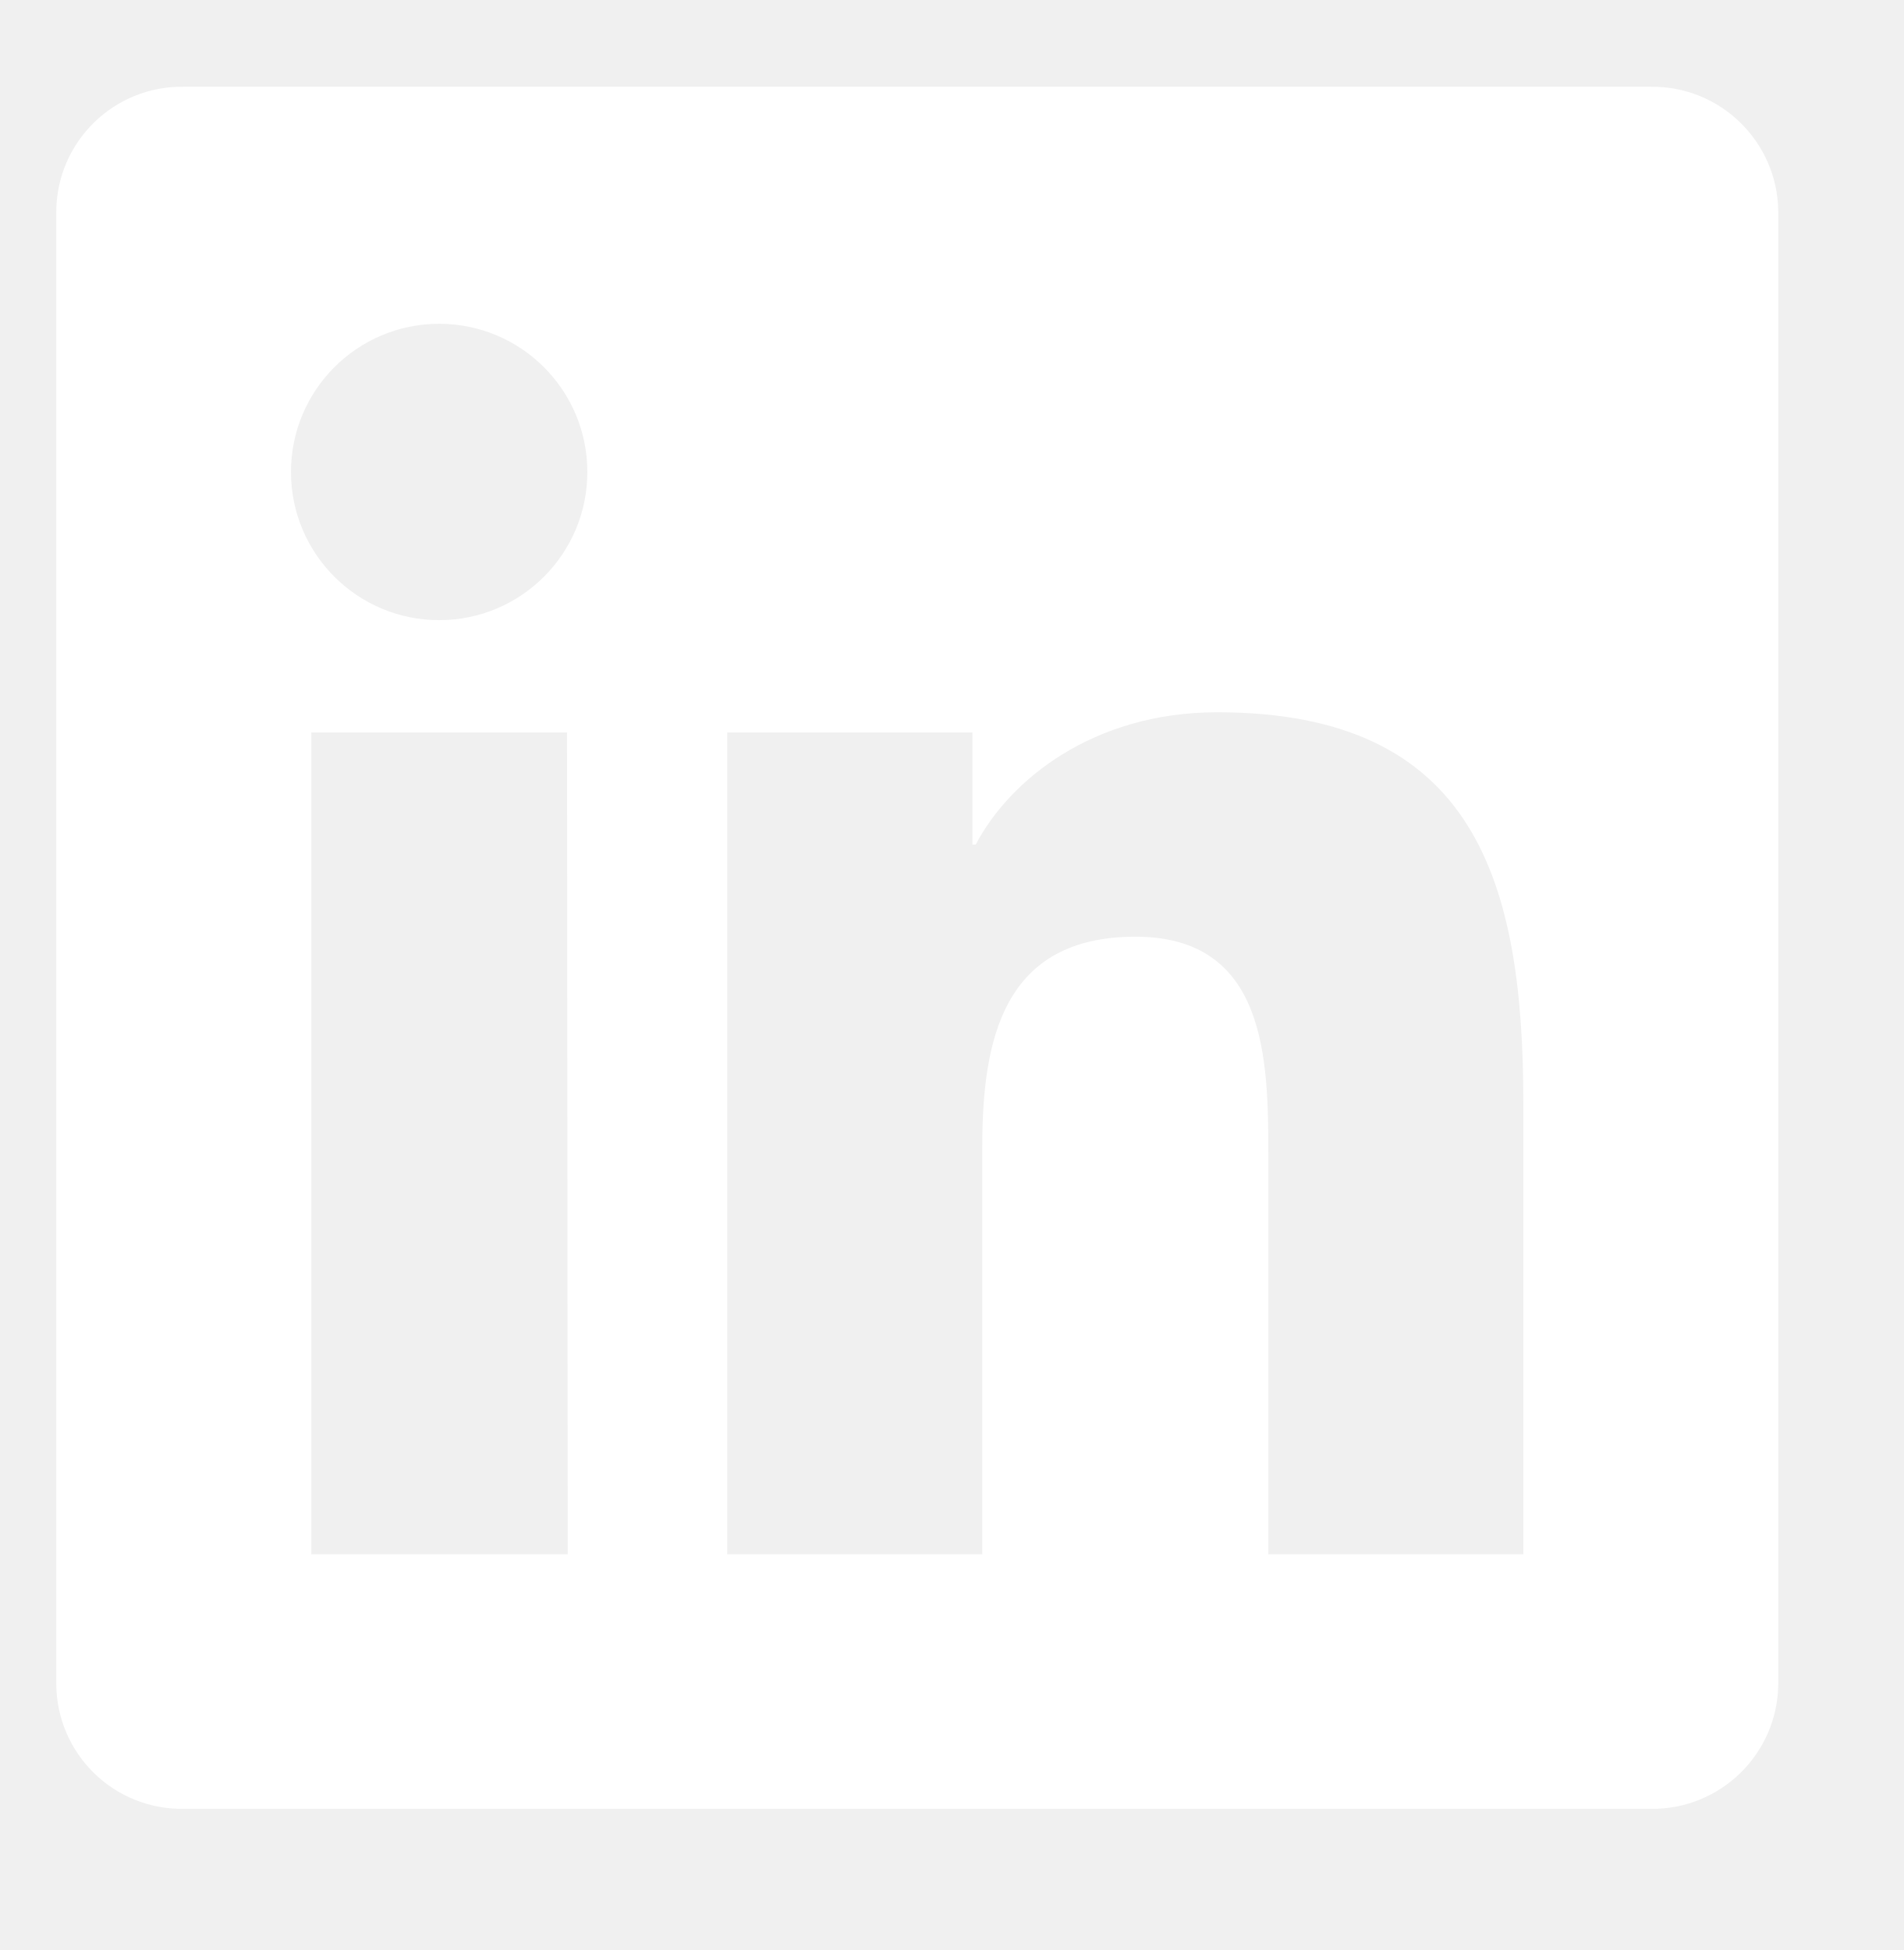
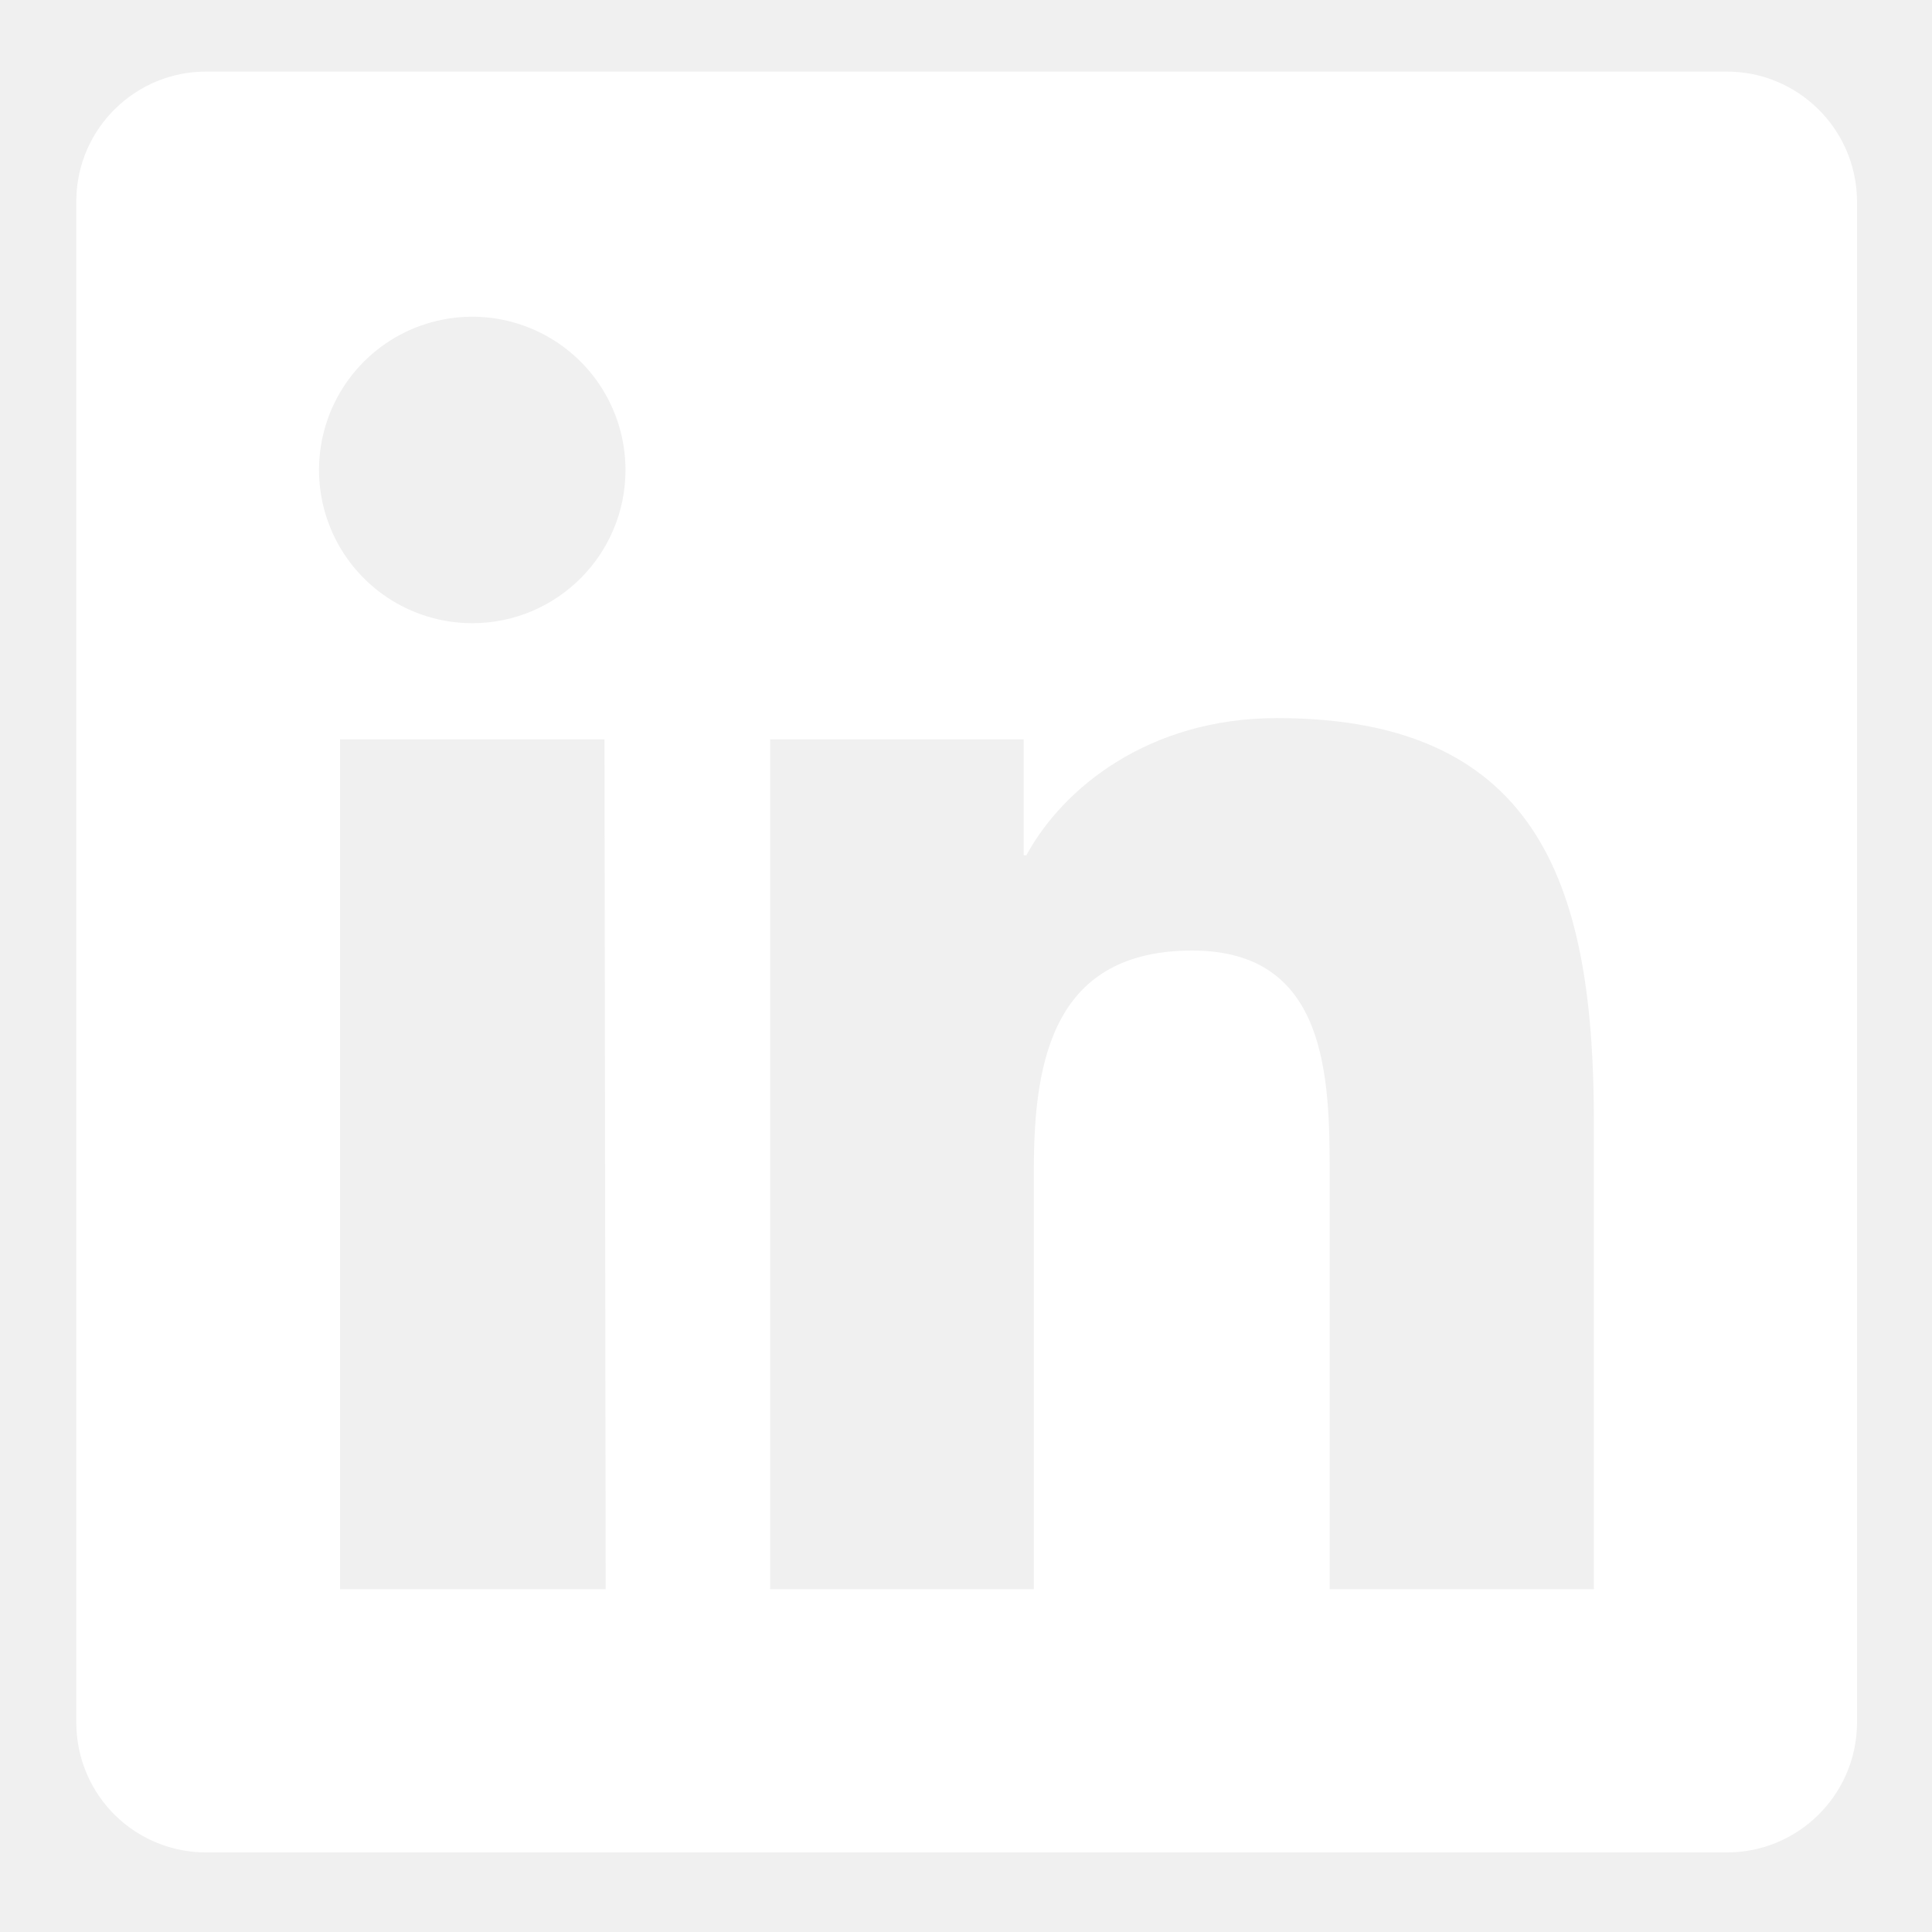
- <svg xmlns="http://www.w3.org/2000/svg" viewBox="0 0 163 167">
+ <svg xmlns="http://www.w3.org/2000/svg" viewBox="0 0 160 160">
  <g id="Layer_3" data-name="Layer 3">
-     <path id="Icon_simple-linkedin" data-name="Icon simple-linkedin" d="M130.46,133.11H108.62V98.89c0-8.17-.16-18.67-11.38-18.67-11.38,0-13.12,8.88-13.12,18.06v34.83H62.28V62.73h21v9.6h.28C86.47,66.8,93.6,61,104.25,61c22.13,0,26.21,14.55,26.21,33.51Zm-92.84-80A12.69,12.69,0,1,1,50.3,40.42,12.69,12.69,0,0,1,37.62,53.11h0Zm11,80H26.66V62.73h21.9ZM141.39,7.43H15.7A10.75,10.75,0,0,0,4.82,18.05h0V144.28a10.74,10.74,0,0,0,10.87,10.63H141.37a10.78,10.78,0,0,0,10.92-10.63V18.05A10.79,10.79,0,0,0,141.37,7.43Z" fill="#fff" />
+     <path id="Icon_simple-linkedin" data-name="Icon simple-linkedin" d="M132,131.61H110.12V97.39c0-8.17-.16-18.67-11.38-18.67-11.38,0-13.12,8.88-13.12,18.06v34.83H63.78V61.23h21v9.6H85C88,65.3,95.1,59.47,105.75,59.47,127.88,59.46,132,74,132,93Zm-92.84-80A12.69,12.69,0,1,1,51.8,38.92,12.69,12.69,0,0,1,39.12,51.61h0Zm11,80H28.16V61.23h21.9ZM142.89,5.93H17.2A10.75,10.75,0,0,0,6.32,16.55h0V142.78a10.74,10.74,0,0,0,10.87,10.63H142.87a10.78,10.78,0,0,0,10.92-10.63V16.55A10.79,10.79,0,0,0,142.87,5.93Z" fill="#fff" />
  </g>
</svg>
